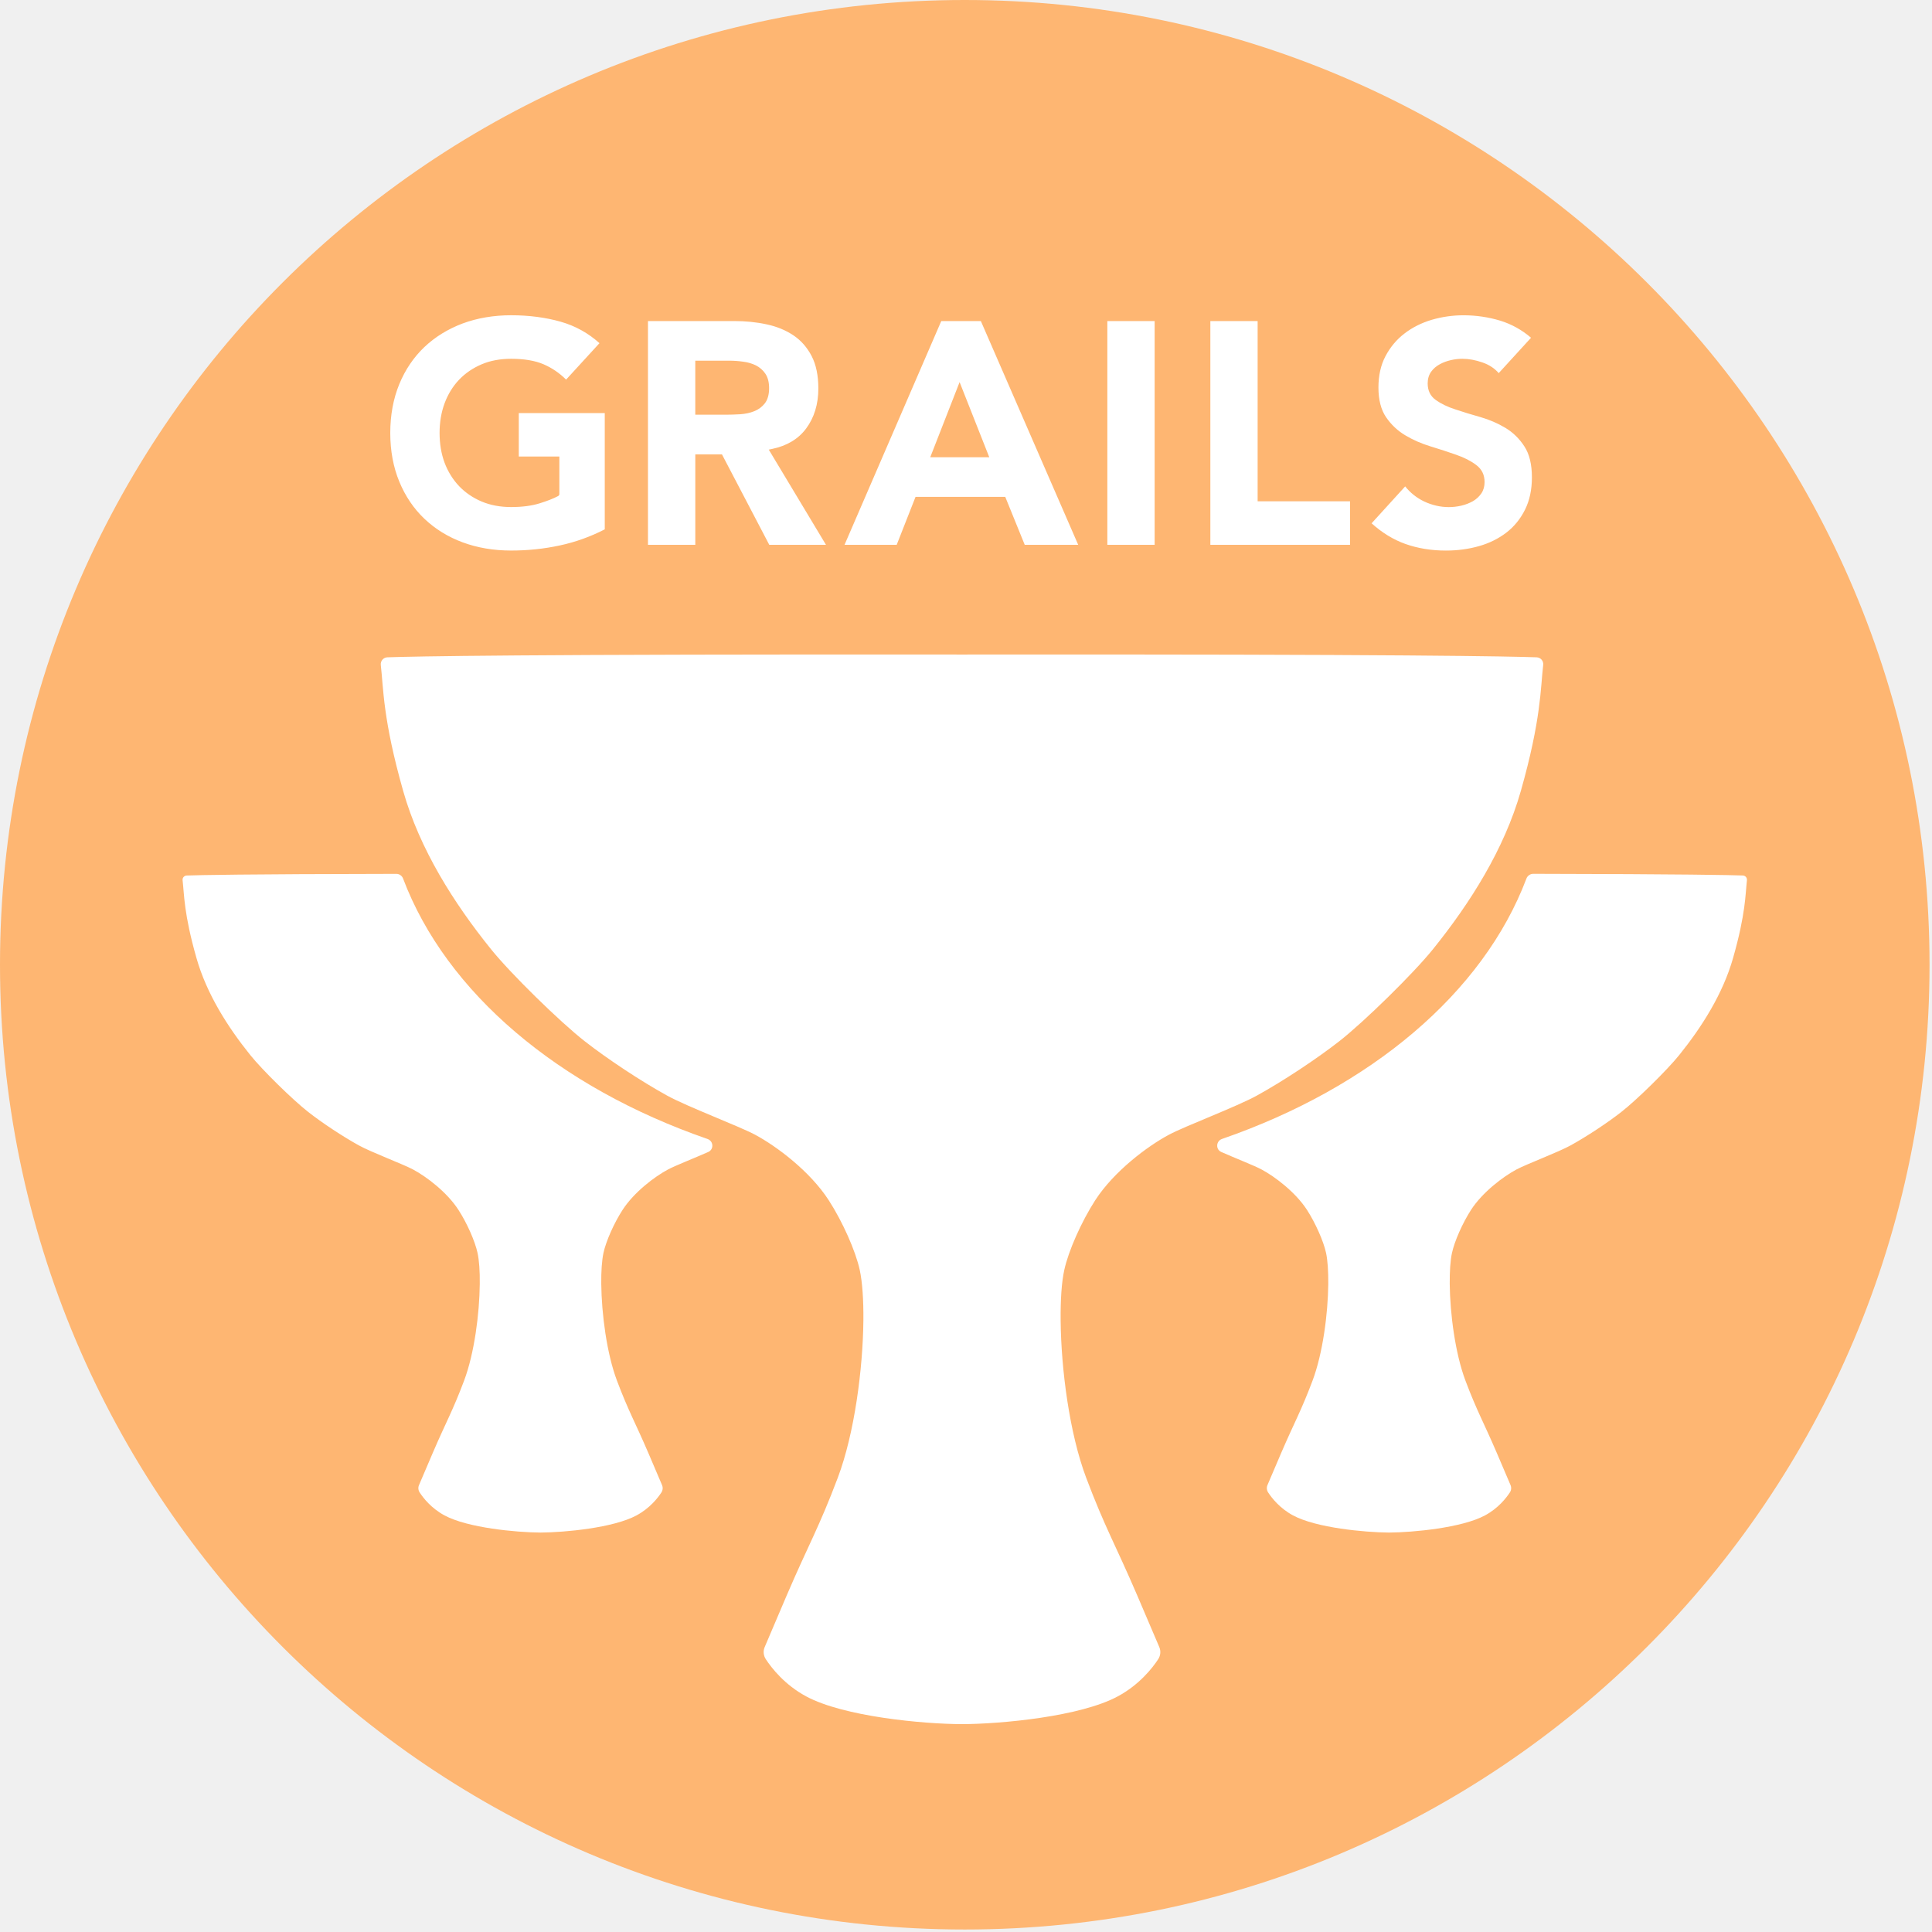
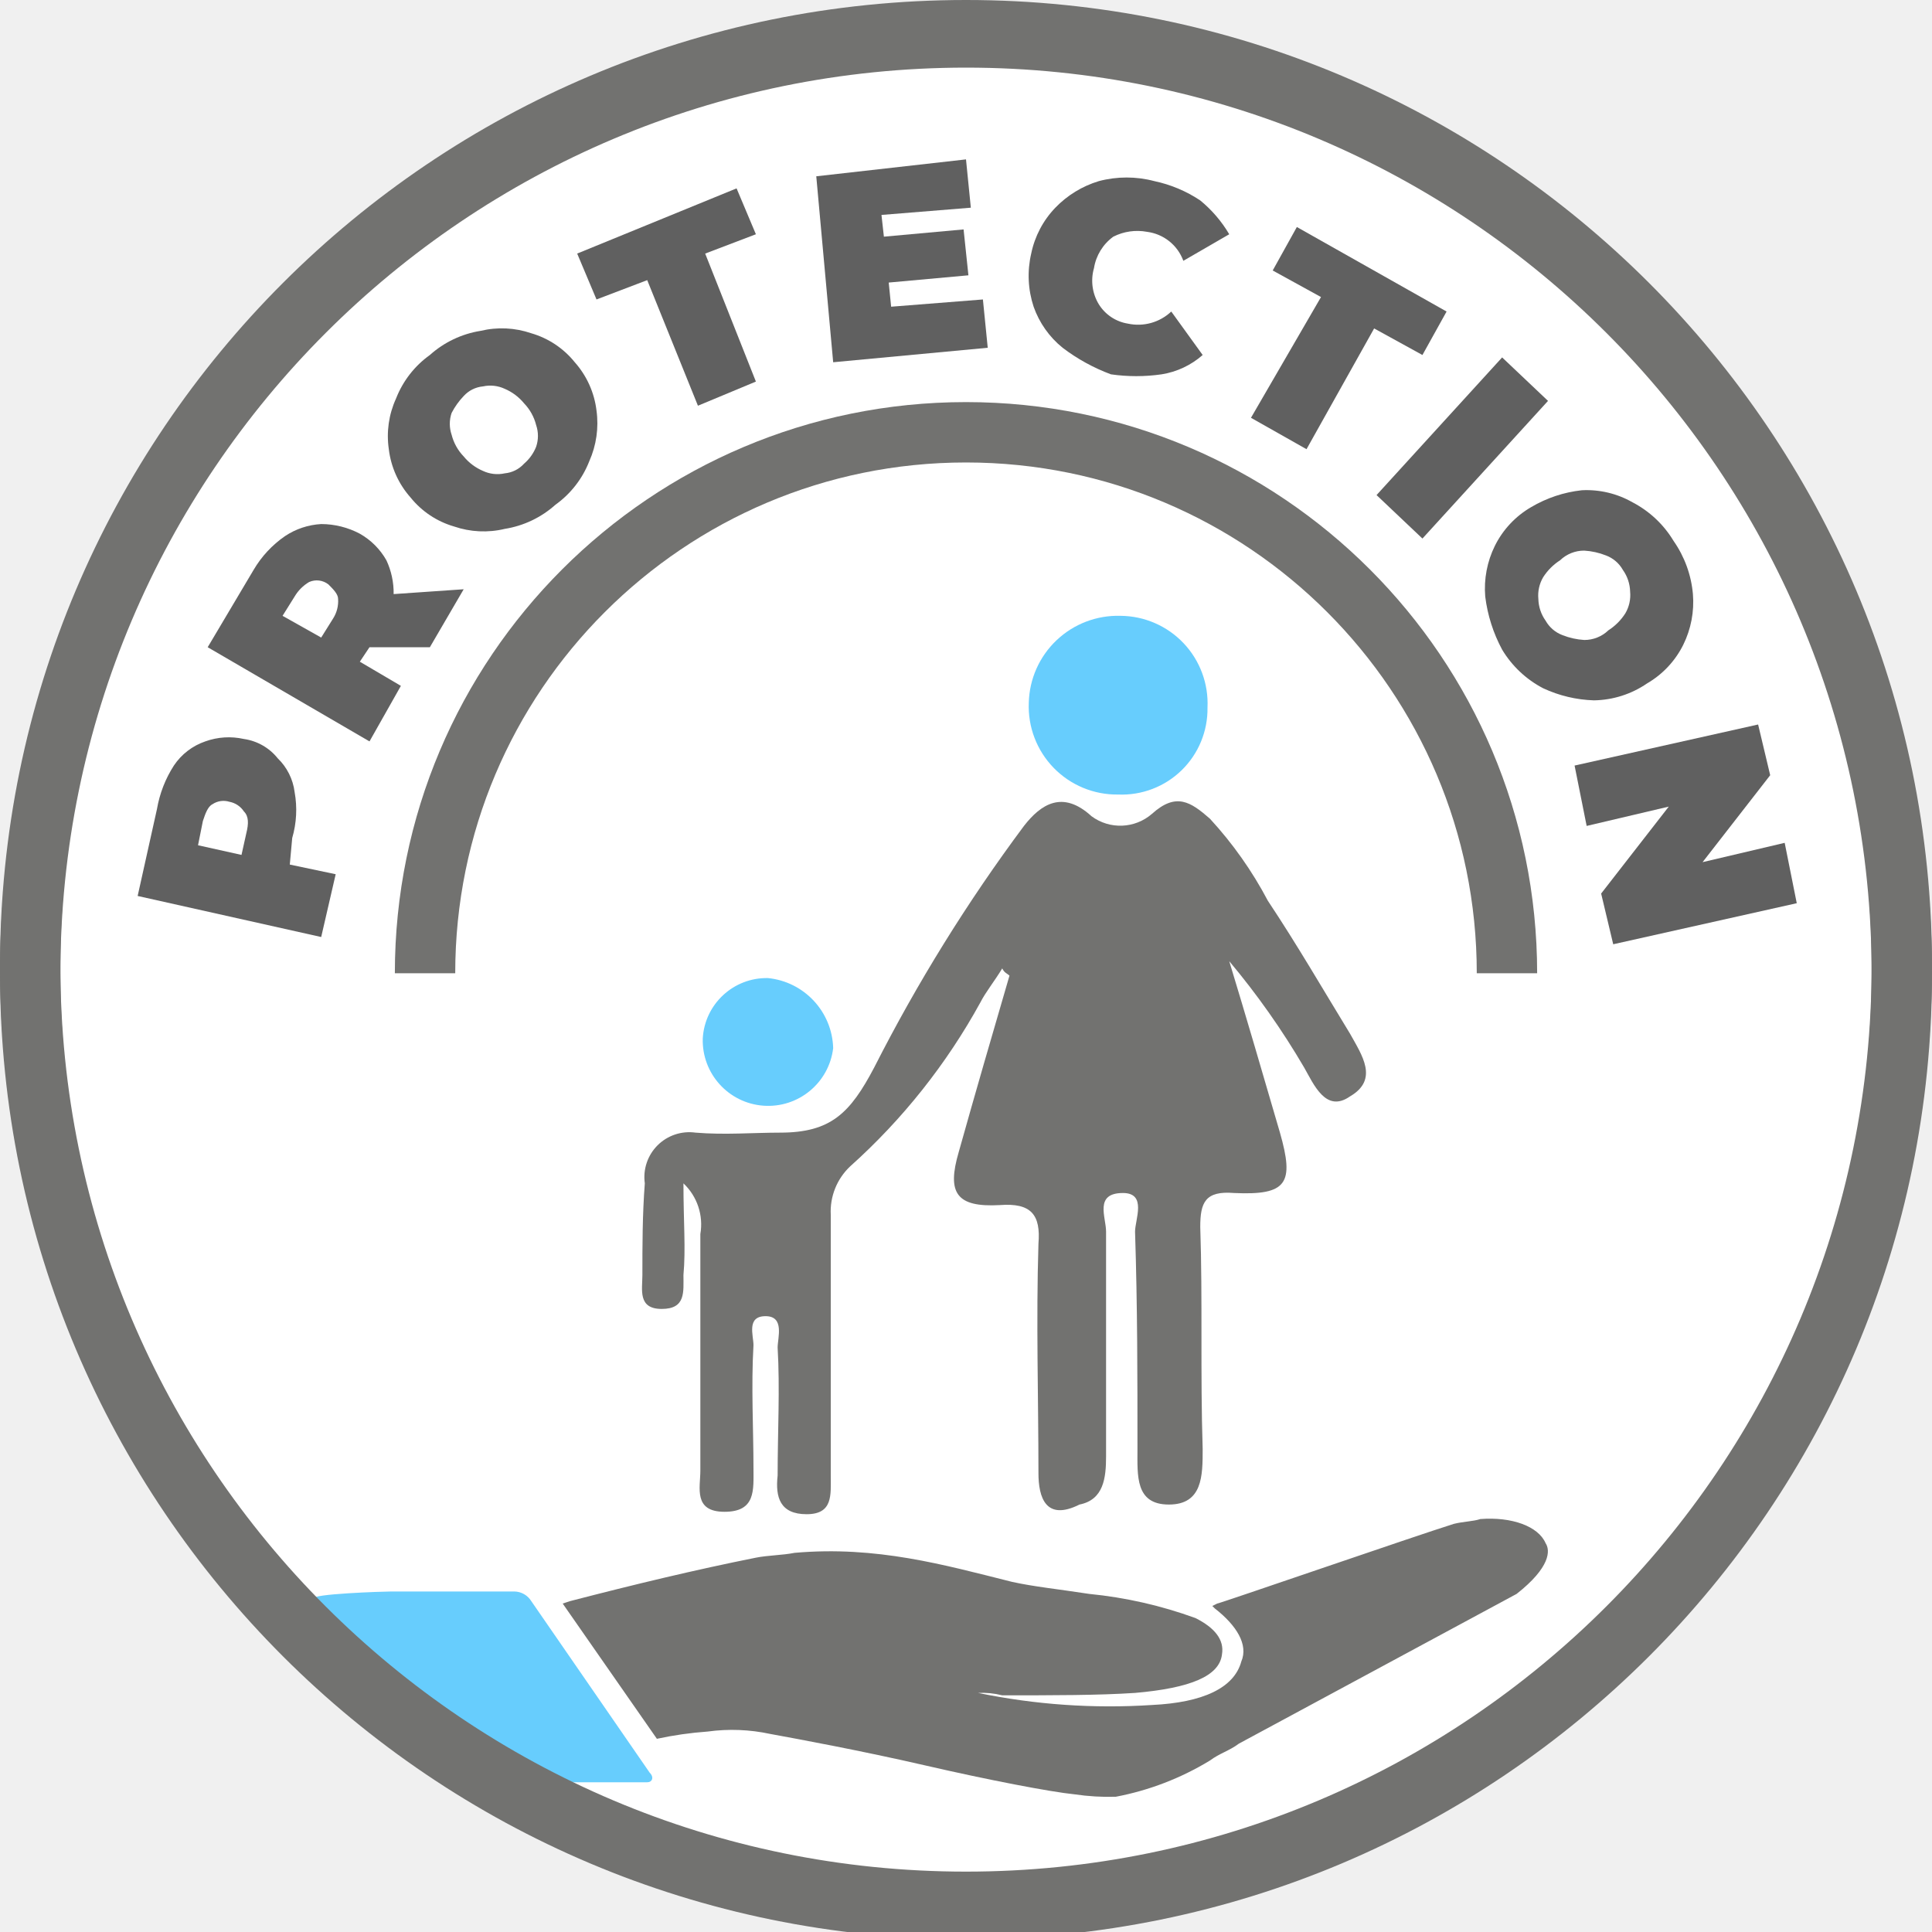
- <svg xmlns="http://www.w3.org/2000/svg" width="80px" height="80px" viewBox="0 0 80 80" version="1.1">
-   <defs />
-   <g id="Page-1" stroke="none" stroke-width="1" fill="none" fill-rule="evenodd">
-     <g id="grails">
-       <circle id="Oval" fill="#FFFFFF" cx="42.077" cy="39.077" r="35" />
-       <path d="M39.949,0 C17.886,0 0,17.884 0,39.948 C0,62.011 17.887,79.897 39.949,79.897 C62.013,79.897 79.898,62.011 79.898,39.948 C79.898,17.884 62.013,0 39.949,0 Z M61.128,19.255 C60.91,19.088 60.631,18.946 60.298,18.831 C59.973,18.716 59.617,18.599 59.238,18.485 C58.866,18.372 58.512,18.218 58.191,18.026 C57.873,17.838 57.605,17.583 57.393,17.274 C57.184,16.967 57.078,16.554 57.078,16.047 C57.078,15.554 57.175,15.116 57.369,14.75 C57.565,14.377 57.827,14.062 58.151,13.814 C58.476,13.562 58.856,13.371 59.277,13.245 C59.703,13.119 60.15,13.055 60.599,13.055 C61.123,13.055 61.635,13.131 62.121,13.278 C62.588,13.422 63.018,13.659 63.397,13.986 L62.059,15.45 C61.89,15.255 61.666,15.106 61.392,15.011 C61.101,14.908 60.82,14.857 60.56,14.857 C60.407,14.857 60.247,14.873 60.086,14.91 C59.923,14.946 59.768,15.002 59.623,15.08 C59.475,15.159 59.351,15.265 59.26,15.393 C59.165,15.526 59.117,15.688 59.117,15.873 C59.117,16.178 59.228,16.403 59.457,16.566 C59.671,16.719 59.945,16.852 60.273,16.956 C60.594,17.063 60.944,17.171 61.313,17.274 C61.677,17.38 62.022,17.529 62.339,17.719 C62.654,17.909 62.918,18.168 63.122,18.485 C63.329,18.802 63.433,19.231 63.433,19.767 C63.433,20.276 63.337,20.727 63.146,21.108 C62.956,21.488 62.697,21.807 62.374,22.055 C62.05,22.303 61.667,22.494 61.241,22.614 C60.809,22.737 60.348,22.798 59.871,22.798 C59.272,22.798 58.707,22.706 58.194,22.524 C57.696,22.346 57.228,22.06 56.795,21.669 L58.186,20.14 C58.395,20.405 58.66,20.615 58.967,20.763 C59.295,20.917 59.641,20.998 59.99,20.998 C60.163,20.998 60.337,20.978 60.512,20.938 C60.687,20.897 60.846,20.833 60.989,20.754 C61.133,20.67 61.249,20.561 61.338,20.433 C61.428,20.301 61.473,20.142 61.473,19.966 C61.474,19.661 61.36,19.43 61.128,19.255 Z M50.117,13.294 L52.076,13.294 L52.076,20.758 L55.902,20.758 L55.902,22.56 L50.118,22.56 L50.118,13.294 L50.117,13.294 Z M45.853,13.294 L47.811,13.294 L47.811,22.56 L45.853,22.56 L45.853,13.294 Z M38.976,13.294 L40.615,13.294 L44.646,22.56 L42.432,22.56 L41.625,20.573 L37.911,20.573 L37.13,22.56 L34.97,22.56 L38.976,13.294 Z M26.831,13.294 L30.404,13.294 C30.874,13.294 31.327,13.339 31.751,13.432 C32.169,13.521 32.541,13.676 32.856,13.887 C33.17,14.098 33.422,14.385 33.607,14.742 C33.793,15.098 33.886,15.553 33.886,16.087 C33.886,16.734 33.716,17.291 33.38,17.744 C33.058,18.178 32.586,18.46 31.977,18.588 L31.833,18.618 L34.202,22.56 L31.854,22.56 L29.895,18.815 L28.791,18.815 L28.791,22.56 L26.831,22.56 L26.831,13.294 L26.831,13.294 Z M16.534,15.906 C16.78,15.308 17.13,14.791 17.574,14.37 C18.017,13.95 18.549,13.623 19.157,13.394 C19.766,13.169 20.442,13.054 21.164,13.054 C21.906,13.054 22.598,13.145 23.222,13.323 C23.824,13.495 24.363,13.795 24.823,14.21 L23.441,15.719 C23.165,15.444 22.85,15.231 22.508,15.084 C22.15,14.93 21.698,14.857 21.164,14.857 C20.718,14.857 20.308,14.93 19.946,15.084 C19.583,15.238 19.268,15.452 19.008,15.725 C18.748,15.999 18.547,16.328 18.408,16.703 C18.27,17.078 18.202,17.49 18.202,17.927 C18.202,18.372 18.27,18.785 18.408,19.158 C18.547,19.527 18.749,19.854 19.008,20.128 C19.268,20.399 19.583,20.615 19.946,20.768 C20.308,20.92 20.719,20.996 21.164,20.996 C21.618,20.996 22.014,20.945 22.345,20.842 C22.657,20.745 22.913,20.646 23.106,20.543 L23.119,20.535 L23.141,20.515 L23.162,20.478 L23.162,18.904 L21.482,18.904 L21.482,17.105 L25.042,17.105 L25.042,21.919 C24.445,22.226 23.817,22.45 23.178,22.586 C22.524,22.728 21.845,22.797 21.164,22.797 C20.442,22.797 19.767,22.683 19.157,22.457 C18.549,22.232 18.016,21.902 17.574,21.481 C17.132,21.062 16.78,20.543 16.534,19.943 C16.286,19.345 16.16,18.667 16.16,17.927 C16.16,17.188 16.286,16.508 16.534,15.906 Z M29.323,47.703 C28.724,47.967 27.96,48.266 27.662,48.425 C27.111,48.718 26.258,49.361 25.78,50.098 C25.425,50.646 25.095,51.391 24.988,51.88 C24.923,52.188 24.89,52.638 24.897,53.167 C24.91,54.402 25.123,56.044 25.547,57.17 C26.03,58.449 26.292,58.874 26.849,60.17 C27.085,60.718 27.306,61.241 27.414,61.495 C27.458,61.596 27.445,61.712 27.385,61.803 C27.237,62.029 26.905,62.455 26.356,62.75 C25.399,63.267 23.383,63.454 22.383,63.46 L22.379,63.46 C21.381,63.453 19.366,63.267 18.407,62.75 C17.858,62.455 17.527,62.029 17.38,61.803 C17.318,61.712 17.306,61.596 17.35,61.495 C17.458,61.241 17.68,60.718 17.916,60.17 C18.472,58.874 18.735,58.449 19.217,57.17 C19.641,56.044 19.854,54.402 19.866,53.167 C19.873,52.639 19.841,52.188 19.774,51.88 C19.667,51.391 19.338,50.646 18.983,50.098 C18.506,49.361 17.652,48.718 17.102,48.425 C16.689,48.205 15.374,47.712 14.857,47.427 C14.199,47.063 13.34,46.497 12.764,46.045 C12.122,45.544 10.862,44.306 10.369,43.694 C9.425,42.522 8.554,41.148 8.134,39.666 C7.61,37.829 7.63,37.042 7.561,36.449 C7.548,36.349 7.625,36.258 7.727,36.253 C8.232,36.236 10.052,36.194 16.408,36.185 C16.534,36.183 16.646,36.261 16.69,36.378 C18.478,41.114 23.142,45.031 29.295,47.162 C29.547,47.247 29.569,47.596 29.323,47.703 Z M44.973,61.182 C45.755,63.258 46.182,63.947 47.086,66.053 C47.468,66.942 47.829,67.792 48.004,68.202 C48.075,68.369 48.056,68.553 47.958,68.705 C47.716,69.073 47.177,69.762 46.287,70.242 C44.733,71.082 41.46,71.386 39.836,71.393 L39.83,71.393 C38.206,71.386 34.934,71.082 33.379,70.242 C32.489,69.762 31.953,69.073 31.711,68.705 C31.612,68.553 31.593,68.369 31.664,68.202 C31.839,67.792 32.198,66.942 32.58,66.053 C33.484,63.947 33.911,63.258 34.694,61.182 C35.383,59.352 35.73,56.687 35.751,54.679 C35.759,53.826 35.708,53.09 35.601,52.59 C35.428,51.798 34.892,50.591 34.316,49.699 C33.54,48.498 32.153,47.46 31.262,46.984 C30.587,46.625 28.455,45.825 27.615,45.361 C26.545,44.772 25.151,43.85 24.217,43.119 C23.175,42.305 21.128,40.297 20.329,39.301 C18.794,37.397 17.38,35.166 16.697,32.761 C15.849,29.777 15.881,28.502 15.768,27.537 C15.749,27.37 15.873,27.225 16.038,27.218 C17.072,27.181 21.494,27.085 39.835,27.103 C58.175,27.085 62.596,27.181 63.63,27.218 C63.797,27.225 63.921,27.37 63.9,27.537 C63.787,28.502 63.82,29.777 62.972,32.761 C62.287,35.166 60.874,37.397 59.339,39.301 C58.54,40.296 56.494,42.304 55.452,43.119 C54.516,43.85 53.122,44.772 52.052,45.361 C51.214,45.825 49.08,46.625 48.408,46.984 C47.515,47.46 46.129,48.498 45.351,49.699 C44.777,50.591 44.241,51.798 44.069,52.59 C43.959,53.09 43.91,53.826 43.919,54.679 C43.937,56.687 44.284,59.352 44.973,61.182 Z M69.528,43.694 C69.036,44.305 67.777,45.543 67.135,46.044 C66.558,46.496 65.7,47.062 65.04,47.426 C64.523,47.711 63.209,48.204 62.797,48.424 C62.246,48.718 61.392,49.36 60.913,50.097 C60.56,50.646 60.23,51.391 60.124,51.879 C60.055,52.187 60.026,52.638 60.03,53.167 C60.043,54.401 60.257,56.043 60.681,57.169 C61.164,58.448 61.426,58.874 61.982,60.169 C62.218,60.718 62.439,61.24 62.548,61.495 C62.591,61.596 62.58,61.711 62.518,61.802 C62.369,62.028 62.04,62.454 61.49,62.75 C60.531,63.266 58.518,63.453 57.518,63.46 L57.514,63.46 C56.514,63.452 54.499,63.266 53.542,62.75 C52.991,62.454 52.662,62.028 52.513,61.802 C52.452,61.711 52.44,61.596 52.483,61.495 C52.591,61.24 52.812,60.717 53.049,60.169 C53.606,58.874 53.868,58.448 54.35,57.169 C54.774,56.043 54.988,54.401 55.001,53.167 C55.005,52.638 54.975,52.187 54.909,51.879 C54.802,51.39 54.471,50.645 54.118,50.097 C53.64,49.361 52.786,48.718 52.236,48.424 C51.938,48.265 51.171,47.966 50.575,47.703 C50.329,47.596 50.35,47.247 50.602,47.161 C56.758,45.03 61.42,41.113 63.207,36.377 C63.252,36.26 63.366,36.182 63.489,36.183 C69.846,36.194 71.666,36.235 72.17,36.252 C72.273,36.258 72.348,36.348 72.337,36.448 C72.27,37.041 72.287,37.827 71.764,39.665 C71.343,41.148 70.473,42.522 69.528,43.694 Z M31.847,16.072 C31.847,16.342 31.786,16.551 31.671,16.701 C31.554,16.85 31.406,16.959 31.23,17.028 C31.059,17.097 30.863,17.138 30.652,17.153 C30.443,17.165 30.244,17.172 30.061,17.172 L28.79,17.172 L28.79,14.935 L30.193,14.935 C30.378,14.935 30.571,14.947 30.769,14.976 C30.968,15 31.147,15.055 31.301,15.13 C31.458,15.21 31.592,15.326 31.692,15.474 C31.794,15.623 31.847,15.827 31.847,16.072 Z M39.735,15.822 L40.964,18.934 L38.519,18.934 L39.735,15.822 Z" id="Shape" fill="#FEB672" fill-rule="nonzero" />
+ <svg xmlns="http://www.w3.org/2000/svg" id="Capa_1" data-name="Capa 1" viewBox="0 0 80 80">
+   <defs>
+     <style>.cls-1{fill:#fff;}.cls-2,.cls-3{fill:#727270;}.cls-3,.cls-4{fill-rule:evenodd;}.cls-4{fill:#67cdfd;}.cls-5{fill:none;stroke:#727270;stroke-miterlimit:10;stroke-width:2.5px;}.cls-6{fill:#606060;}</style>
+   </defs>
+   <g id="g8">
+     <circle id="circle4" class="cls-1" cx="40" cy="40.3" r="38.8" />
+     <path id="path6" class="cls-2" d="M40,2.8A37.5,37.5,0,1,1,2.5,40.3,37.51,37.51,0,0,1,40,2.8M40,.3a40,40,0,1,0,40,40A40,40,0,0,0,40,.3Z" />
+   </g>
+   <g id="g24">
+     <path id="path12" class="cls-3" d="M64,63.9h0c-.3-.7-1.4-1.1-2.7-1-.3.1-.7.1-1.1.2-1.6.5-9.7,3.3-9.8,3.3l-.2.1.1.1c.9.7,1.4,1.5,1.1,2.2-.3,1.1-1.6,1.7-3.7,1.8a26.92,26.92,0,0,1-7.2-.5,3.4,3.4,0,0,1,1,.1c2.1,0,4,0,5.5-.1,2.3-.2,3.5-.7,3.6-1.6.1-.6-.3-1.1-1.1-1.5a18,18,0,0,0-4.4-1c-1.3-.2-2.3-.3-3.2-.5-2.8-.7-5.6-1.5-9-1.2-.5.1-1.1.1-1.6.2-2.5.5-5,1.1-7.7,1.8l-.3.1L27.2,72a15.17,15.17,0,0,1,2.1-.3,7.48,7.48,0,0,1,2.6.1c1.1.2,3.8.7,6.4,1.3s5.2,1.1,6.2,1.2a9.7,9.7,0,0,0,1.7.1,11.67,11.67,0,0,0,3.9-1.5c.4-.3.8-.4,1.2-.7L62.8,66c1.4-1.1,1.4-1.8,1.2-2.1Z" />
+     <path id="path14" class="cls-4" d="M16.2,65.9h5.1a.84.84,0,0,1,.7.4l4.9,7.1c.2.2.1.4-.1.4H21.6a1.27,1.27,0,0,1-.7-.4L13,66.2c-.2-.2,2.9-.3,3.2-.3Z" />
+     <g id="g22">
+       <path id="path16" class="cls-4" d="M31.8,40.5h0a3,3,0,0,1,2.7,2.9,2.71,2.71,0,0,1-5.4-.4,2.65,2.65,0,0,1,2.7-2.5Z" />
+       <path id="path18" class="cls-4" d="M50,29.3h0a3.55,3.55,0,0,1-3.7,3.6,3.65,3.65,0,0,1-3.7-3.8,3.69,3.69,0,0,1,3.8-3.6A3.63,3.63,0,0,1,50,29.3Z" />
+       <path id="path20" class="cls-3" d="M41.5,40.1c-.3.5-.7,1-.9,1.4a25.74,25.74,0,0,1-5.4,6.8,2.57,2.57,0,0,0-.8,2V61.1c0,.8.1,1.6-1,1.6s-1.3-.7-1.2-1.6c0-1.8.1-3.6,0-5.3,0-.4.3-1.3-.5-1.3s-.5.8-.5,1.2c-.1,1.7,0,3.5,0,5.1,0,.9.1,1.8-1.2,1.8s-1-1-1-1.7V51.1a2.34,2.34,0,0,0-.7-2.1c0,1.6.1,2.7,0,3.8,0,.7.1,1.4-.9,1.4s-.8-.8-.8-1.4c0-1.2,0-2.5.1-3.8a1.86,1.86,0,0,1,2.1-2.1c1.2.1,2.4,0,3.5,0,2.1,0,2.9-.8,3.9-2.7a69.2,69.2,0,0,1,6.2-10c.7-.9,1.6-1.5,2.8-.4a2,2,0,0,0,2.5-.1c1-.9,1.6-.5,2.4.2a16.09,16.09,0,0,1,2.4,3.4c1.2,1.8,2.3,3.7,3.4,5.5.5.9,1.2,1.9,0,2.6-1,.7-1.5-.5-1.9-1.2a31.94,31.94,0,0,0-3.1-4.4c.7,2.3,1.4,4.7,2.1,7.1.6,2.1.3,2.6-1.9,2.5-1.2-.1-1.4.4-1.4,1.4.1,3,0,6.1.1,9.2,0,1.1,0,2.3-1.4,2.3s-1.3-1.2-1.3-2.3c0-3,0-5.9-.1-9,0-.5.5-1.6-.5-1.6-1.2,0-.7,1-.7,1.6v9.3c0,.9-.1,1.8-1.1,2C43.3,63,43,62,43,61c0-3.1-.1-6.3,0-9.5.1-1.2-.3-1.7-1.6-1.6-1.8.1-2.2-.5-1.7-2.2.7-2.5,1.4-4.9,2.1-7.3-.1-.1-.2-.1-.3-.3Z" />
    </g>
  </g>
+   <path id="path26" class="cls-5" d="M17.6,40.3a22.4,22.4,0,0,1,44.8,0" />
+   <g id="g48">
+     <path id="path28" class="cls-6" d="M7.2,31.7a2.56,2.56,0,0,1,1.3-1,2.86,2.86,0,0,1,1.6-.1,2.19,2.19,0,0,1,1.4.8,2.35,2.35,0,0,1,.7,1.4,4.15,4.15,0,0,1-.1,1.9L12,35.8l1.9.4-.6,2.6L5.7,37.1l.8-3.6A4.84,4.84,0,0,1,7.2,31.7Zm2.9,1.9a.92.92,0,0,0-.6-.4.82.82,0,0,0-.7.1c-.2.1-.3.4-.4.7l-.2,1,1.8.4.2-.9C10.3,34.1,10.3,33.8,10.1,33.6Z" />
+     <path id="path30" class="cls-6" d="M15.3,26.8l-.4.6,1.7,1-1.3,2.3L8.6,26.8l1.9-3.2a4.42,4.42,0,0,1,1.3-1.4,3,3,0,0,1,1.5-.5,3.43,3.43,0,0,1,1.6.4A2.91,2.91,0,0,1,16,23.2a3.19,3.19,0,0,1,.3,1.4l2.9-.2-1.4,2.4Zm-2.5-2.7a1.7,1.7,0,0,0-.6.6l-.5.8,1.6.9.5-.8a1.34,1.34,0,0,0,.2-.8c0-.2-.2-.4-.4-.6A.78.78,0,0,0,12.8,24.1Z" />
+     <path id="path32" class="cls-6" d="M20.9,21.9a3.76,3.76,0,0,1-2.1-.1A3.6,3.6,0,0,1,17,20.6a3.67,3.67,0,0,1-.9-2,3.73,3.73,0,0,1,.3-2.1,4,4,0,0,1,1.4-1.8,4.12,4.12,0,0,1,2.1-1,3.76,3.76,0,0,1,2.1.1A3.6,3.6,0,0,1,23.8,15a3.67,3.67,0,0,1,.9,2,3.86,3.86,0,0,1-.3,2.1A4,4,0,0,1,23,20.9,4.12,4.12,0,0,1,20.9,21.9Zm1.3-3.4a1.39,1.39,0,0,0,0-.9,2,2,0,0,0-.5-.9,2.1,2.1,0,0,0-.8-.6A1.41,1.41,0,0,0,20,16a1.23,1.23,0,0,0-.8.4,3,3,0,0,0-.5.7,1.39,1.39,0,0,0,0,.9,2,2,0,0,0,.5.9,2.1,2.1,0,0,0,.8.6,1.41,1.41,0,0,0,.9.1,1.23,1.23,0,0,0,.8-.4A1.79,1.79,0,0,0,22.2,18.5Z" />
+     <path id="path34" class="cls-6" d="M26.8,11.6l-2.1.8-.8-1.9,6.6-2.7.8,1.9-2.1.8,2.1,5.3-2.4,1Z" />
+     <path id="path36" class="cls-6" d="M40.7,12.4l.2,2-6.4.6-.7-7.7L40,6.6l.2,2-3.7.3.1.9,3.3-.3.2,1.9-3.3.3.1,1Z" />
+     <path id="path38" class="cls-6" d="M44,14.4a3.82,3.82,0,0,1-1.2-1.7,4.07,4.07,0,0,1-.1-2.2,3.86,3.86,0,0,1,1-1.9,4.18,4.18,0,0,1,1.8-1.1,4.48,4.48,0,0,1,2.3,0,5.45,5.45,0,0,1,1.9.8,5.26,5.26,0,0,1,1.2,1.4L49,10.8a1.85,1.85,0,0,0-1.5-1.2,2.2,2.2,0,0,0-1.4.2,2,2,0,0,0-.8,1.3,1.88,1.88,0,0,0,.2,1.5,1.74,1.74,0,0,0,1.2.8,2,2,0,0,0,1.8-.5l1.3,1.8a3.37,3.37,0,0,1-1.7.8,7.35,7.35,0,0,1-2.1,0A7.81,7.81,0,0,1,44,14.4Z" />
+     <path id="path40" class="cls-6" d="M54.7,12.3l-2-1.1,1-1.8,6.2,3.5-1,1.8-2-1.1-2.8,5-2.3-1.3Z" />
+     <path id="path42" class="cls-6" d="M62.2,14.8l1.9,1.8-5.2,5.7L57,20.5Z" />
+     <path id="path44" class="cls-6" d="M61.5,24.7a4,4,0,0,1,.4-2.1A3.81,3.81,0,0,1,63.4,21a5.22,5.22,0,0,1,2.1-.7,3.84,3.84,0,0,1,2.1.5,4.31,4.31,0,0,1,1.7,1.6,4.53,4.53,0,0,1,.8,2.2,4,4,0,0,1-.4,2.1,3.81,3.81,0,0,1-1.5,1.6A4,4,0,0,1,66,29a5.37,5.37,0,0,1-2.1-.5,4.31,4.31,0,0,1-1.7-1.6A6.26,6.26,0,0,1,61.5,24.7Zm3.2,1.6a2.92,2.92,0,0,0,.9.2,1.43,1.43,0,0,0,1-.4,2.31,2.31,0,0,0,.7-.7,1.49,1.49,0,0,0,.2-.9,1.61,1.61,0,0,0-.3-.9,1.34,1.34,0,0,0-.7-.6,2.92,2.92,0,0,0-.9-.2,1.43,1.43,0,0,0-1,.4,2.31,2.31,0,0,0-.7.7,1.49,1.49,0,0,0-.2.9,1.61,1.61,0,0,0,.3.9A1.34,1.34,0,0,0,64.7,26.3Z" />
+     <path id="path46" class="cls-6" d="M74.4,37.4l-7.6,1.7L66.3,37l2.8-3.6-3.4.8-.5-2.5L72.8,30l.5,2.1-2.8,3.6,3.4-.8Z" />
+   </g>
+   <g id="g52">
+     <path id="path50" class="cls-2" d="M40,2.5A37.5,37.5,0,1,1,2.5,40,37.51,37.51,0,0,1,40,2.5M40,0A40,40,0,1,0,80,40,40,40,0,0,0,40,0Z" />
+   </g>
</svg>
